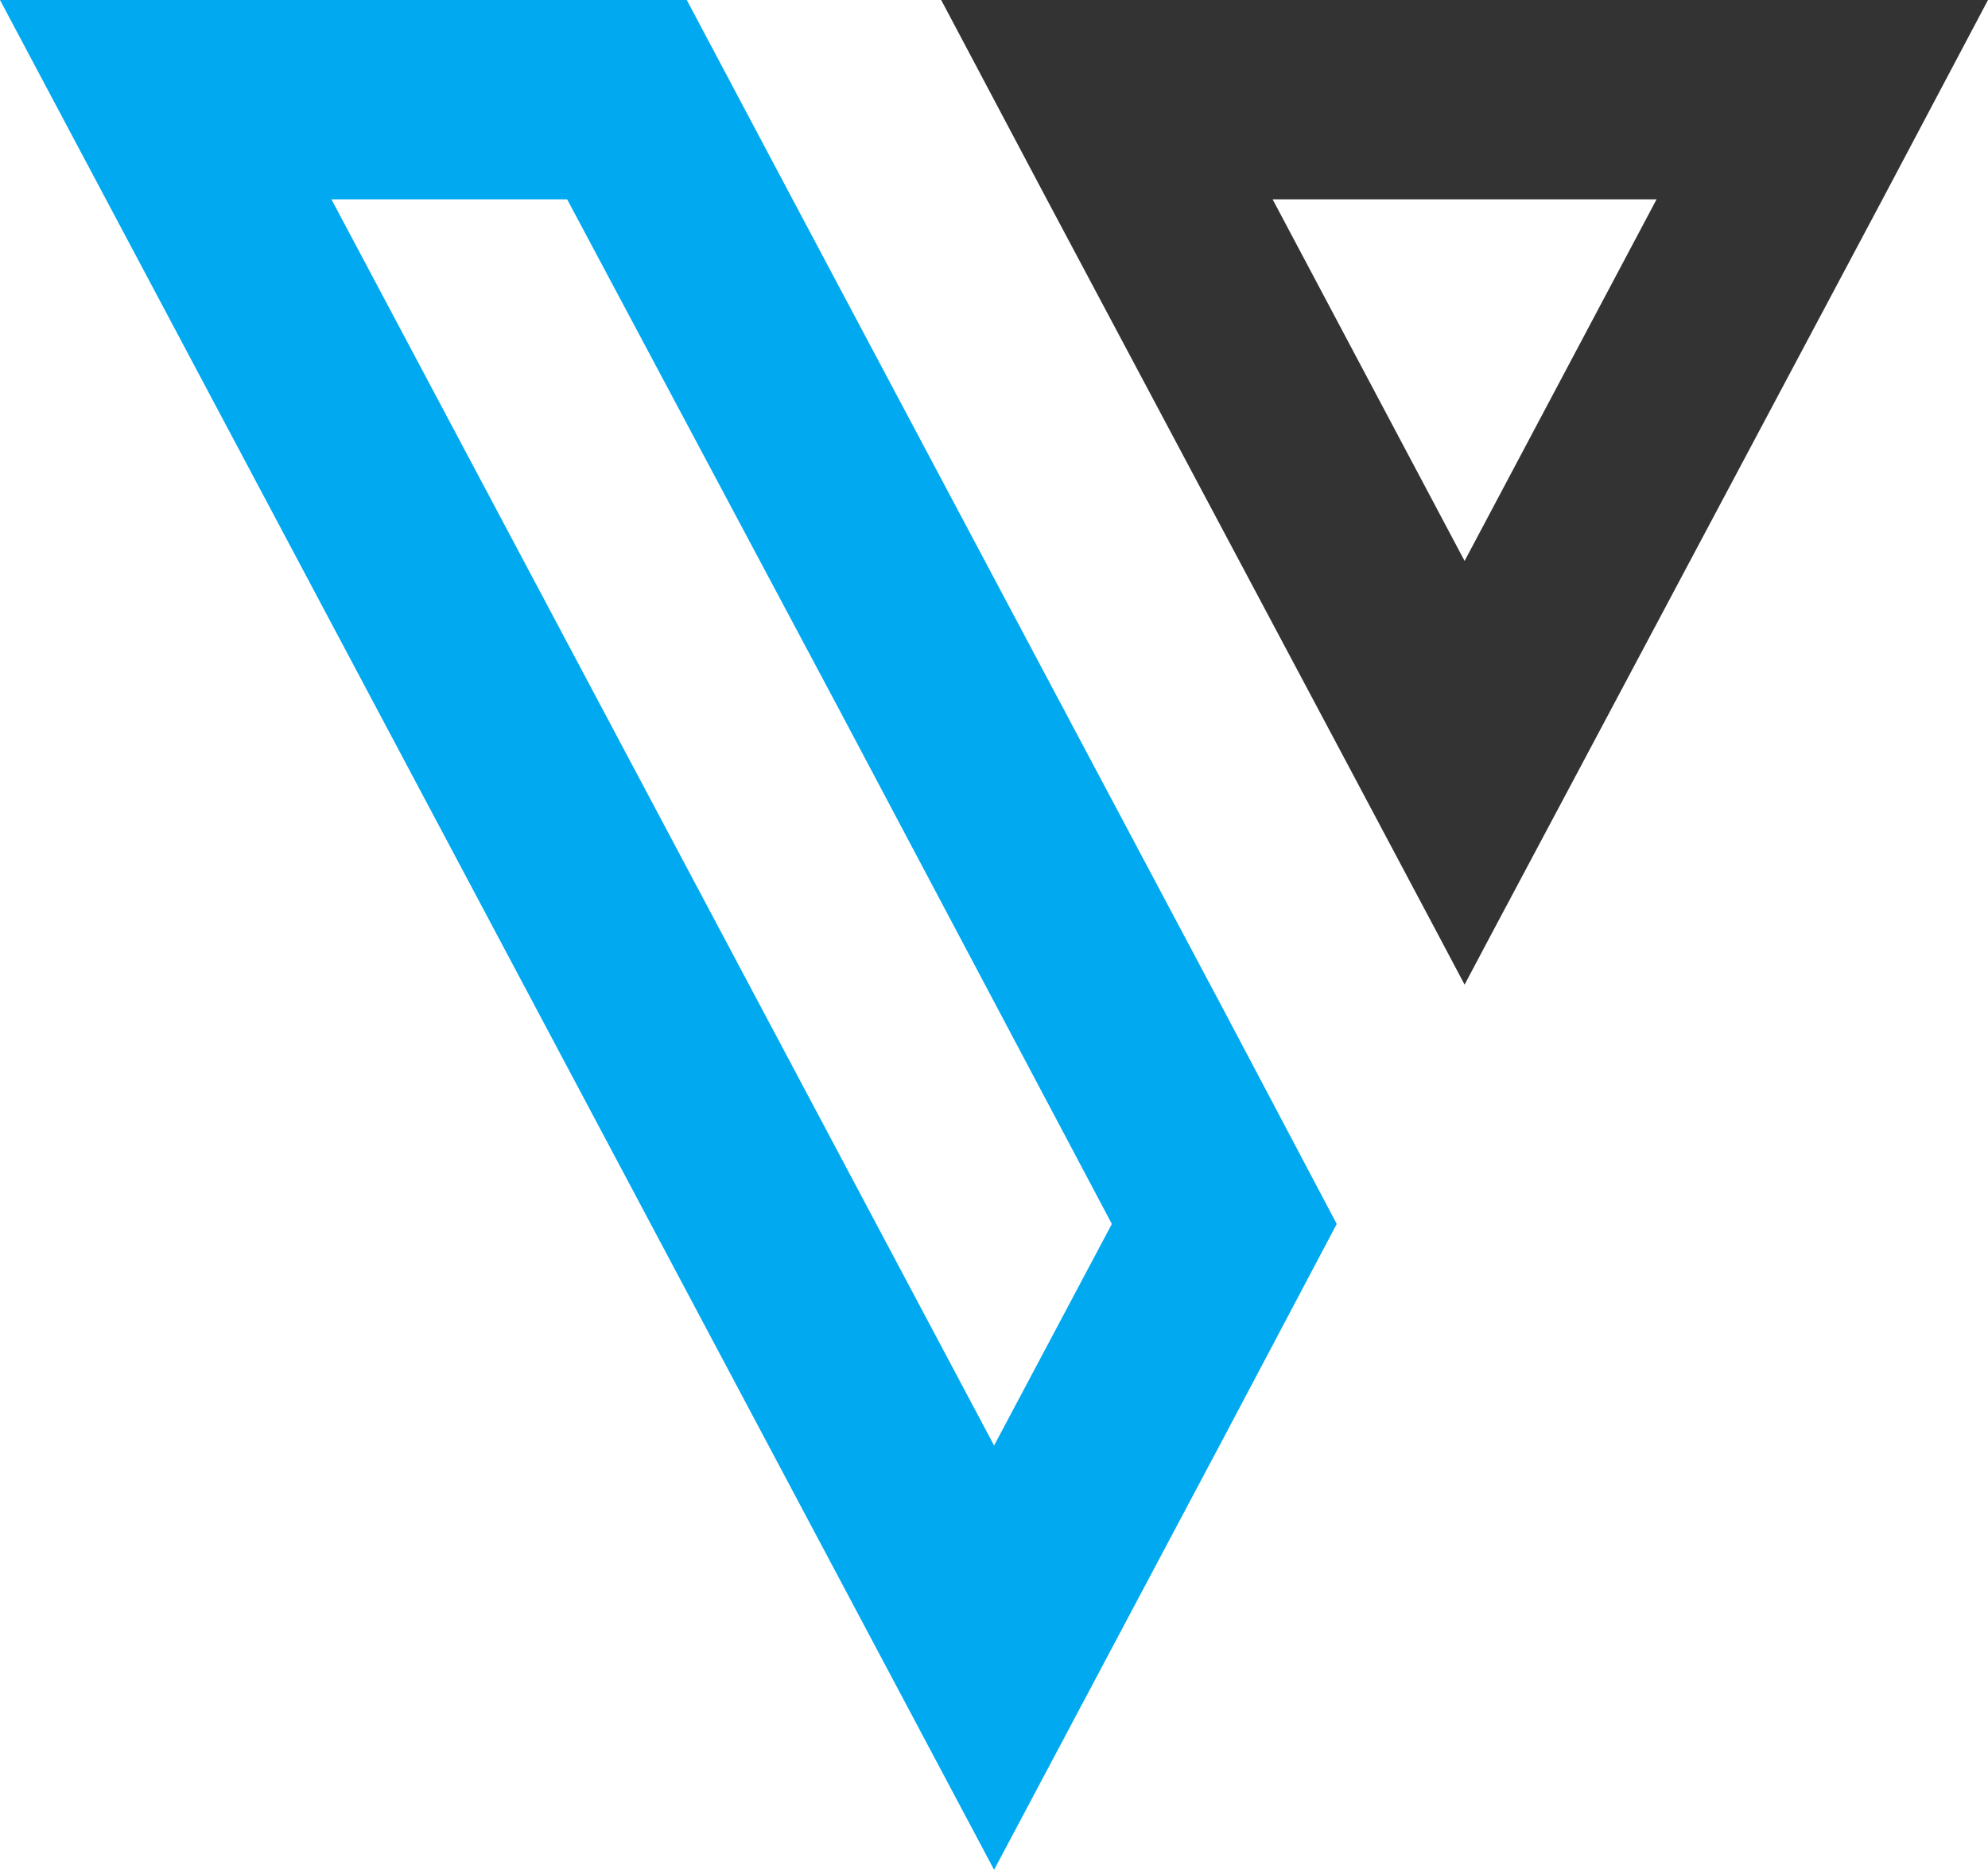
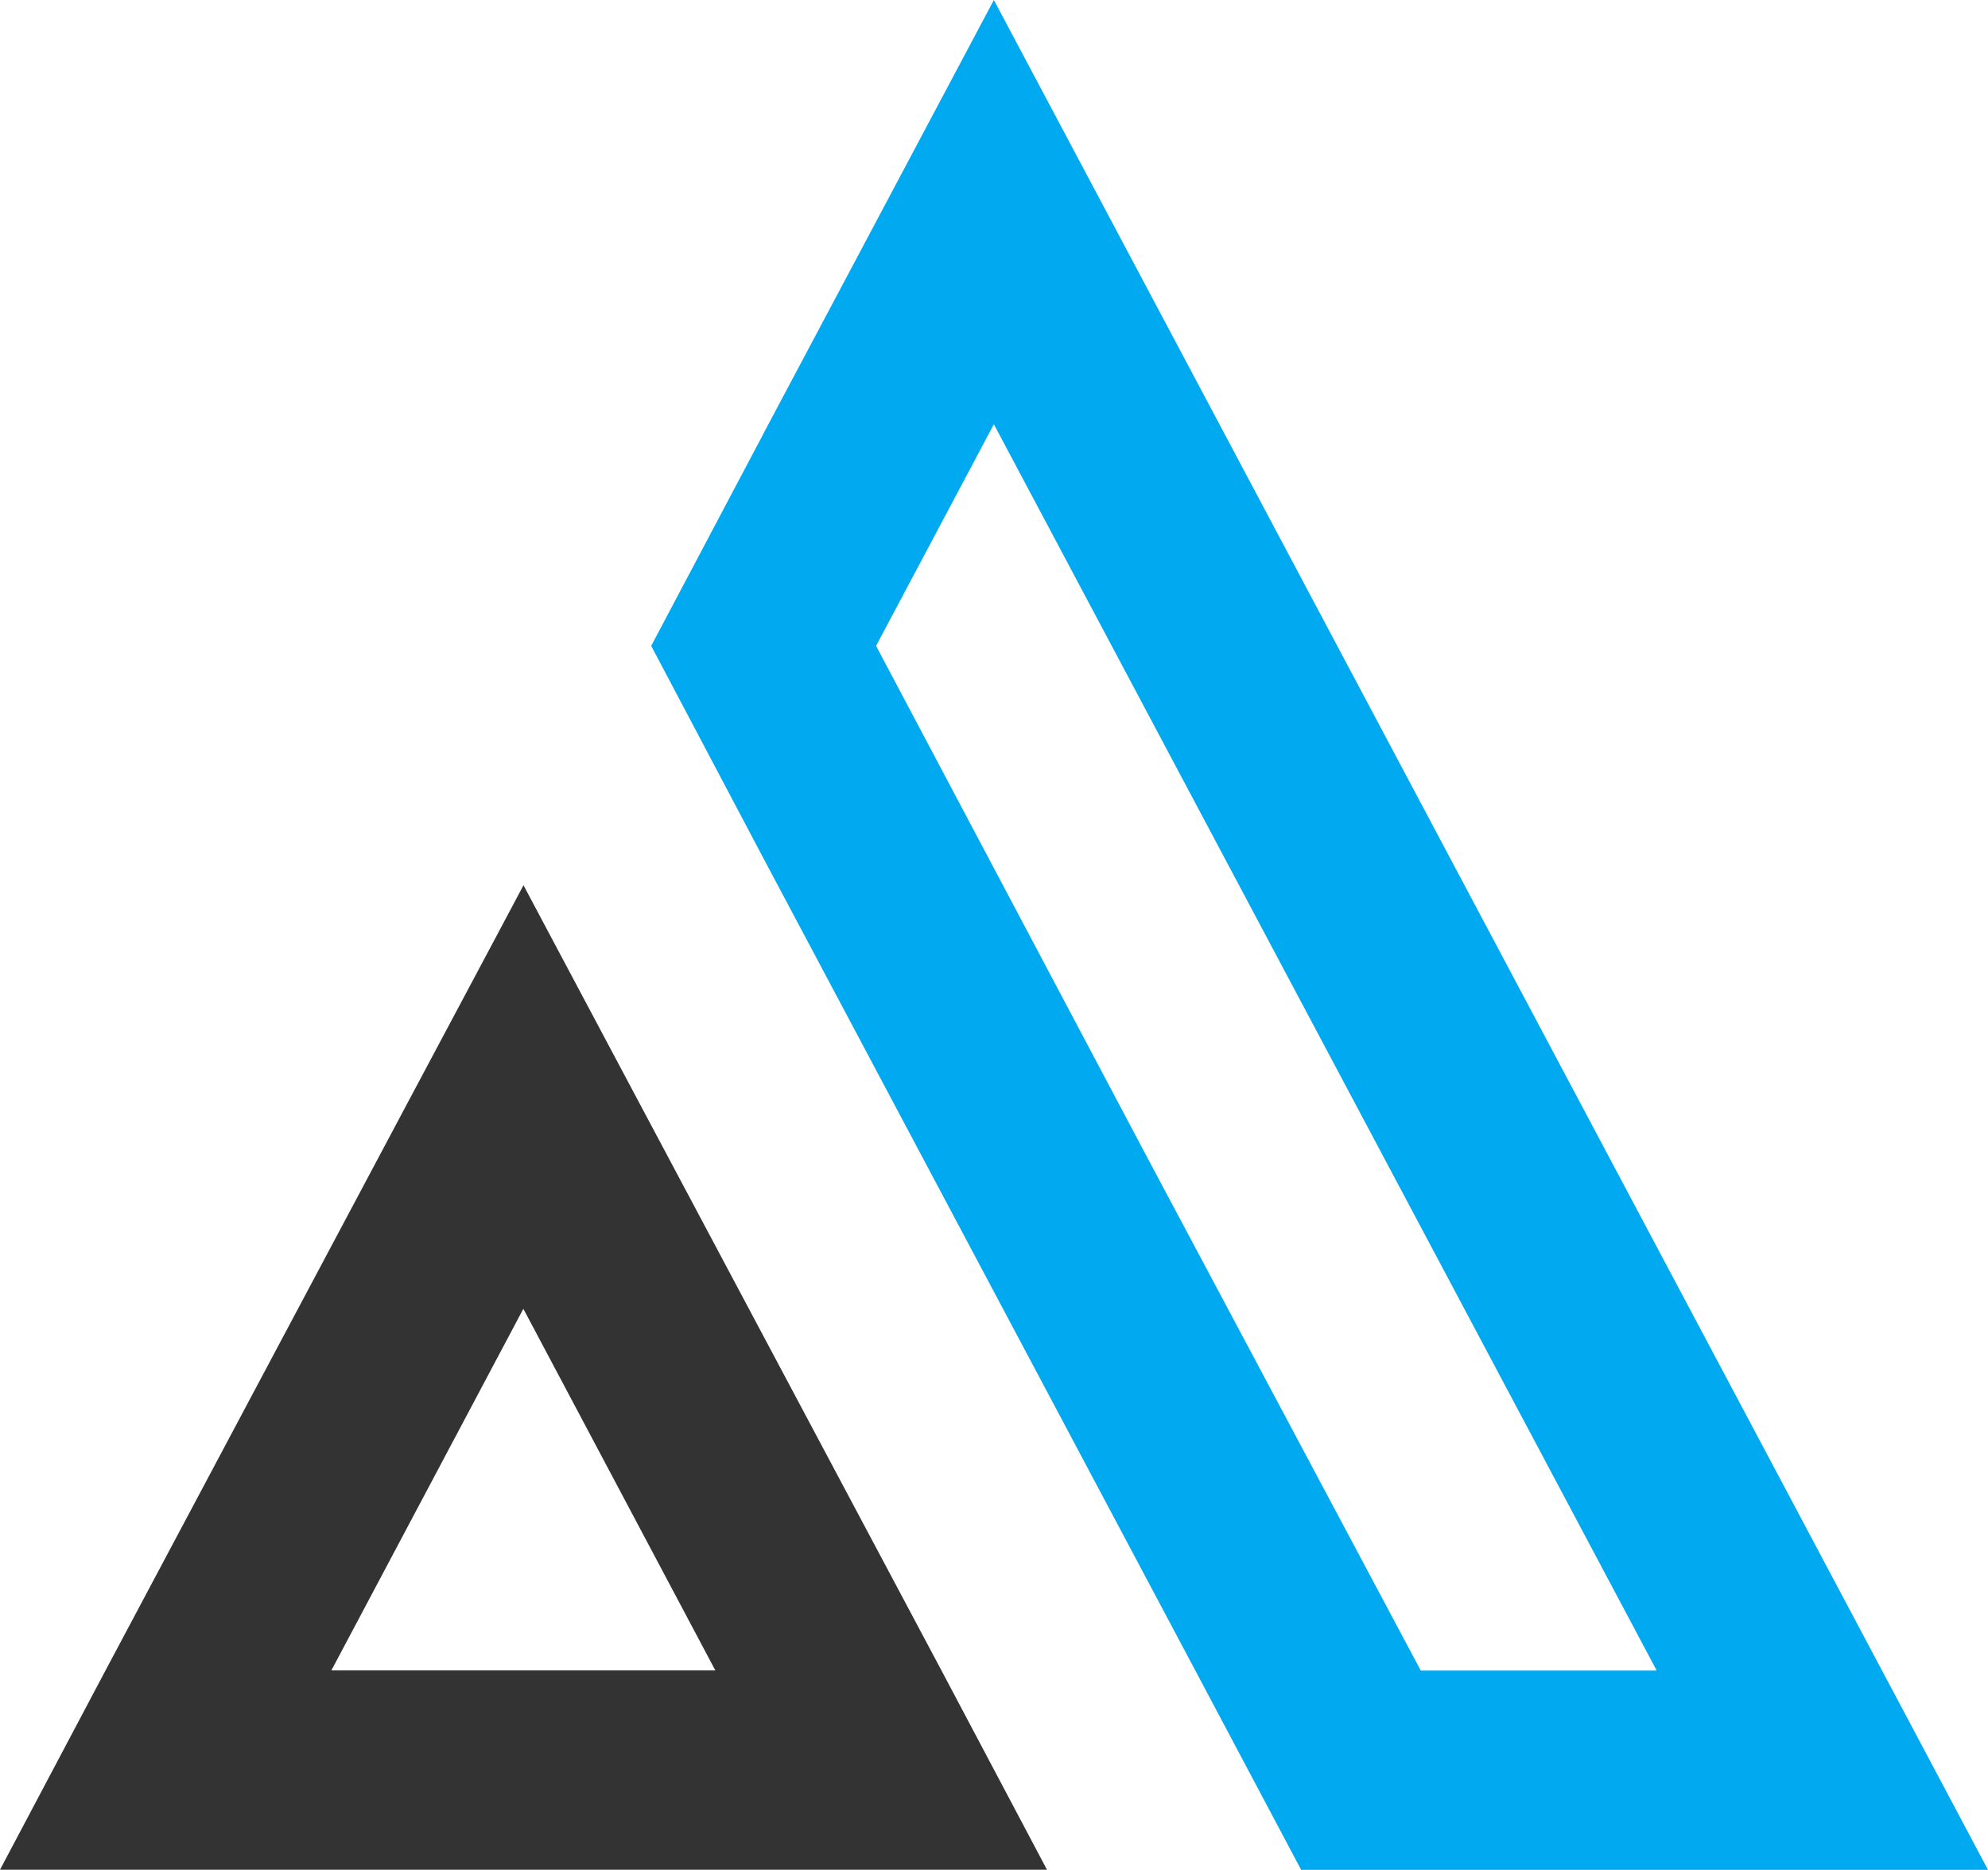
- <svg xmlns="http://www.w3.org/2000/svg" x="0" y="0" width="28.843" height="27.121" filtersec="colorsb4557973159" class="image-svg-svg primary" style="overflow: visible;">
-   <svg viewBox="0 0 106.35 100">
-     <g d-rs="3" transform="matrix(1,0,0,-1,0,100)">
-       <path d="M17.73 89.34l35.45-66.65 6.3 11.85L45 61.85 30.34 89.34zM65.51 23.2L53.18 0 26.59 50 0 100h36.74l5.66-10.66 23.11-43.45 6-11.35z" fill="#01a9f0" />
-       <path d="M78.35 70l10.27 19.34H68.08zm22.34 19.31l-16.3-30.62L79.76 50l-1.41-2.66L76.94 50l-4.62 8.69L56 89.34 50.35 100h56z" fill="#333" />
-     </g>
+ <svg xmlns="http://www.w3.org/2000/svg" version="1.1" width="144.46" height="135.83">
+   <svg id="SvgjsSvg1001" data-name="Layer 1" viewBox="0 0 144.46 135.83">
+     <defs>
+       <style>
+       .cls-1 {
+         fill: #333;
+       }
+ 
+       .cls-2 {
+         fill: #01a9f0;
+       }
+     </style>
+     </defs>
+     <path class="cls-2" d="M120.38,121.35L72.22,30.82l-8.56,16.1,19.67,37.1,19.91,37.34h17.13ZM55.47,31.51L72.22,0l36.12,67.92,36.12,67.92h-49.91l-7.69-14.48-31.39-59.02-8.15-15.42,8.15-15.4Z" />
+     <path class="cls-1" d="M38.03,95.08l-13.95,26.27h27.9l-13.95-26.27ZM7.69,121.31l22.14-41.59,6.29-11.8,1.92-3.61,1.92,3.61,6.28,11.8,22.17,41.63,7.67,14.48H0l7.69-14.52Z" />
  </svg>
+   <style>@media (prefers-color-scheme: light) { :root { filter: none; } }
+ @media (prefers-color-scheme: dark) { :root { filter: none; } }
+ </style>
</svg>
